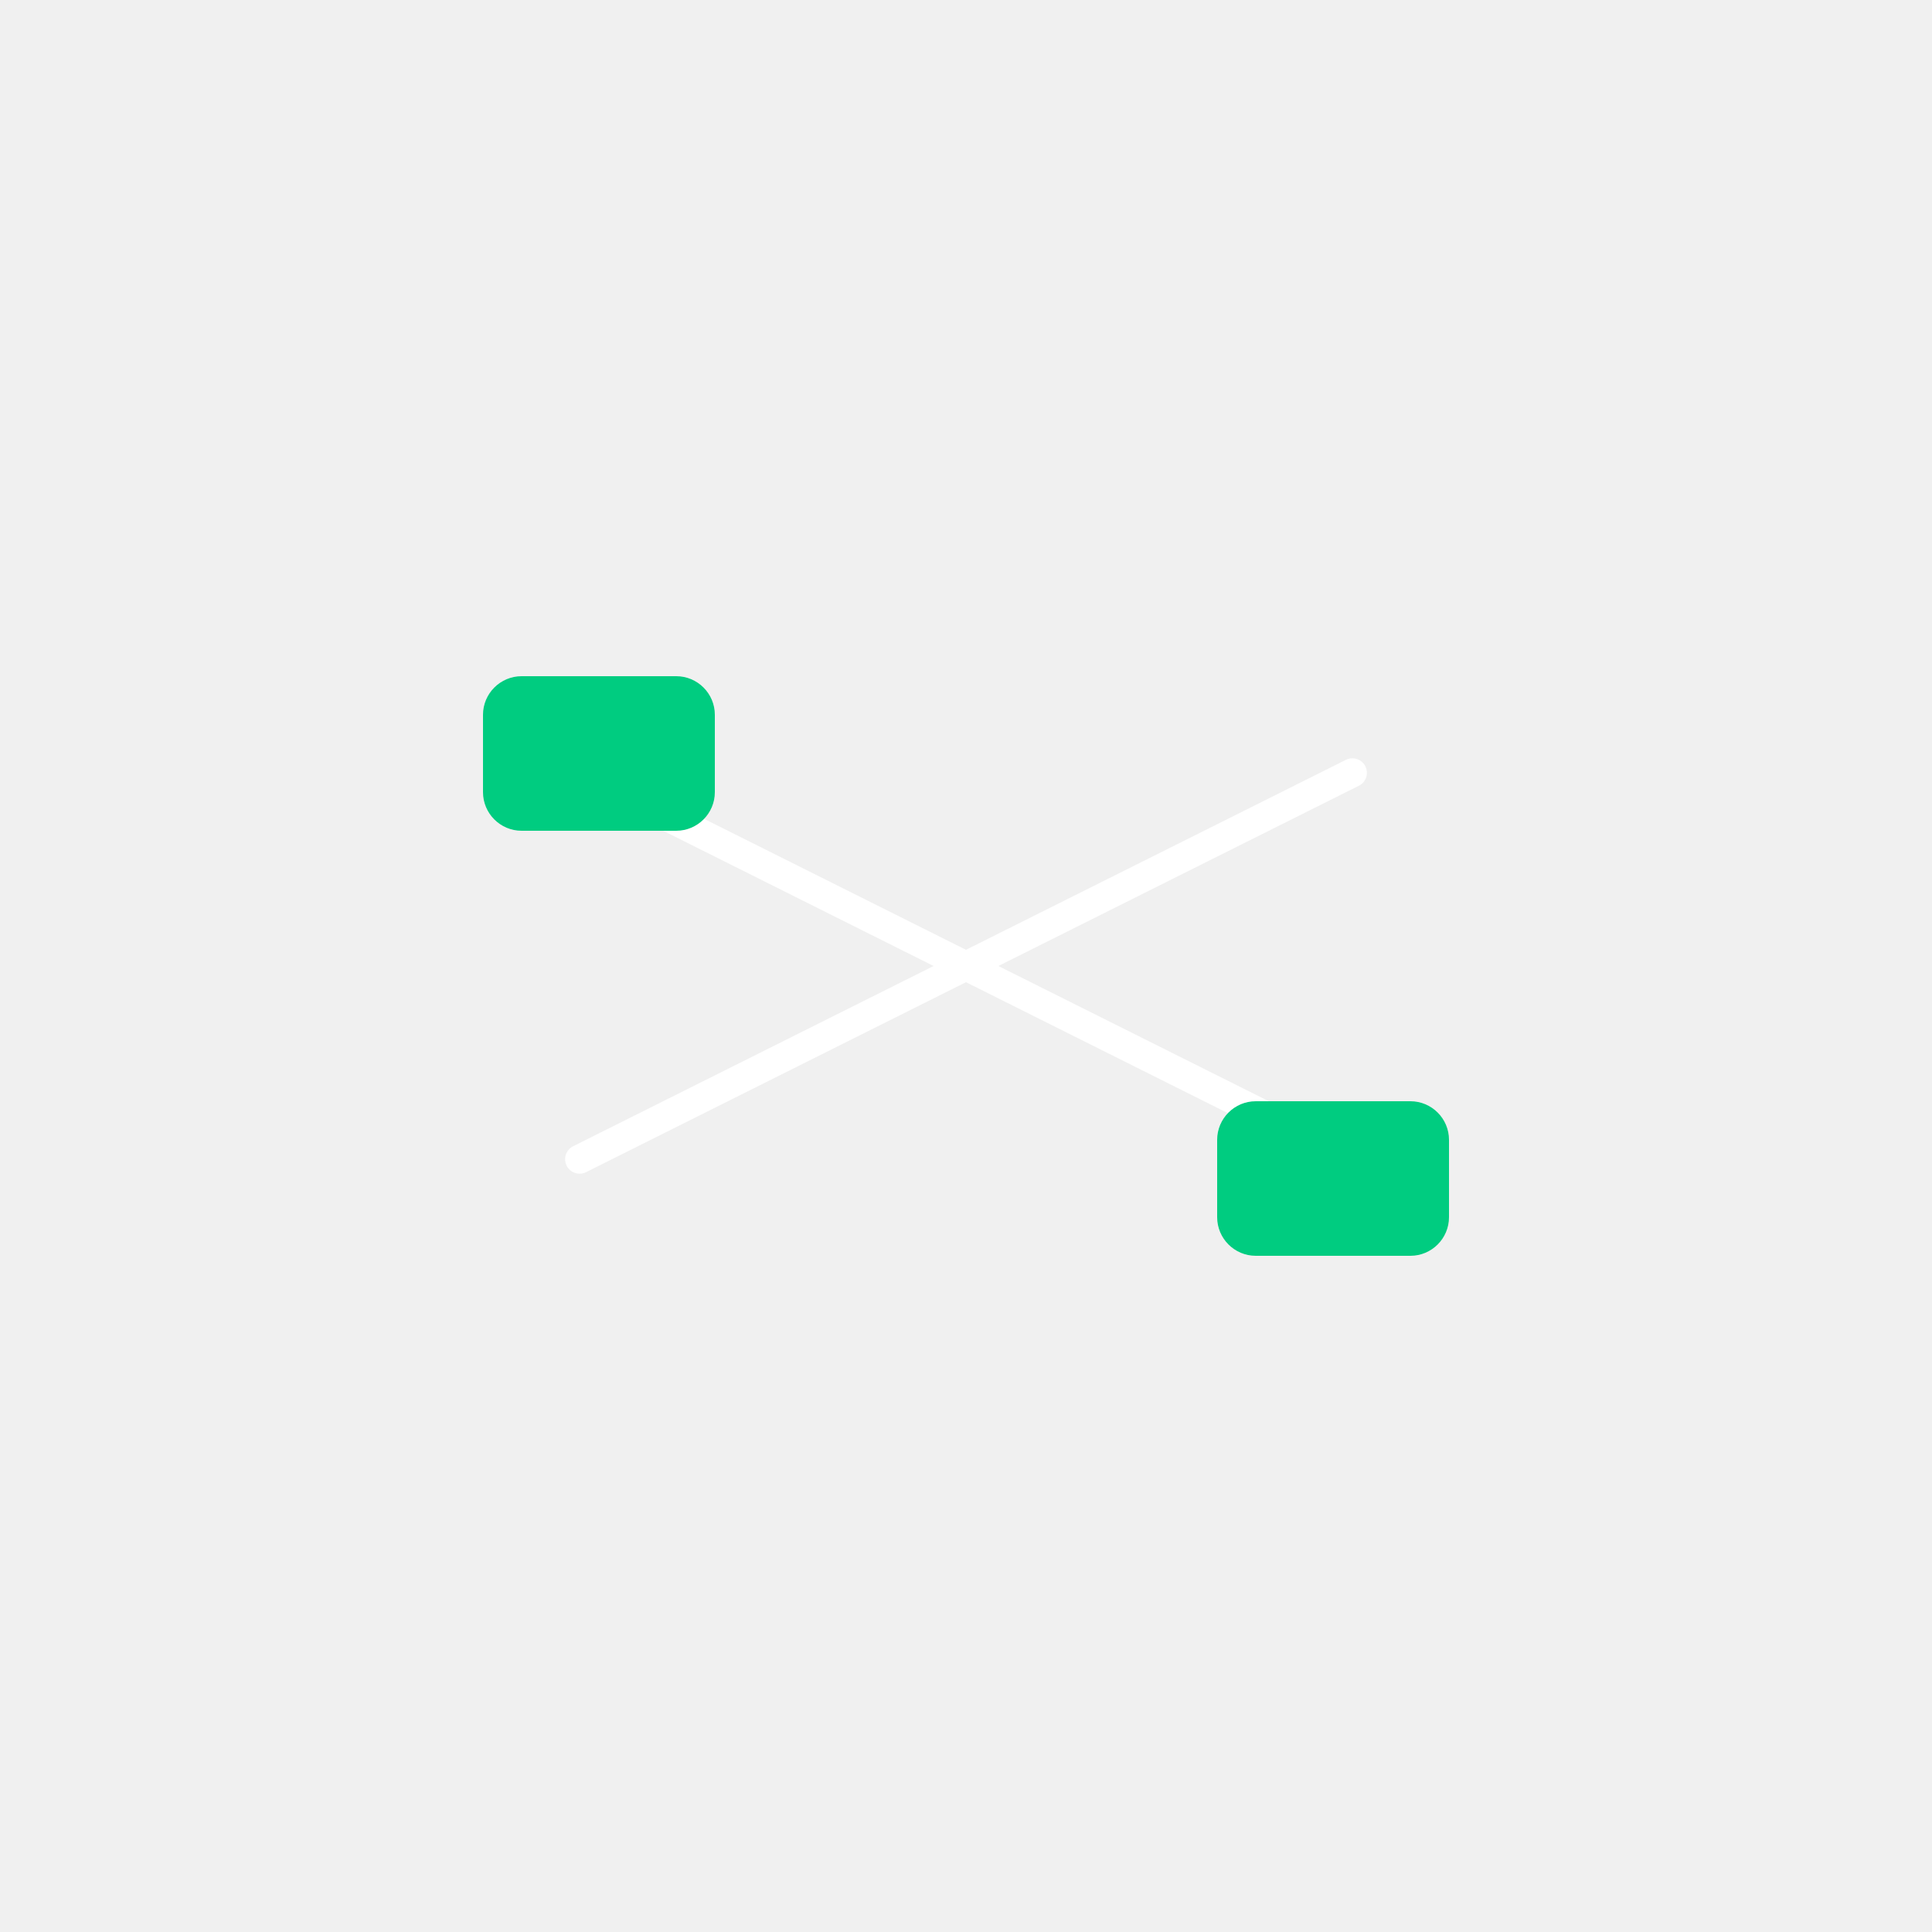
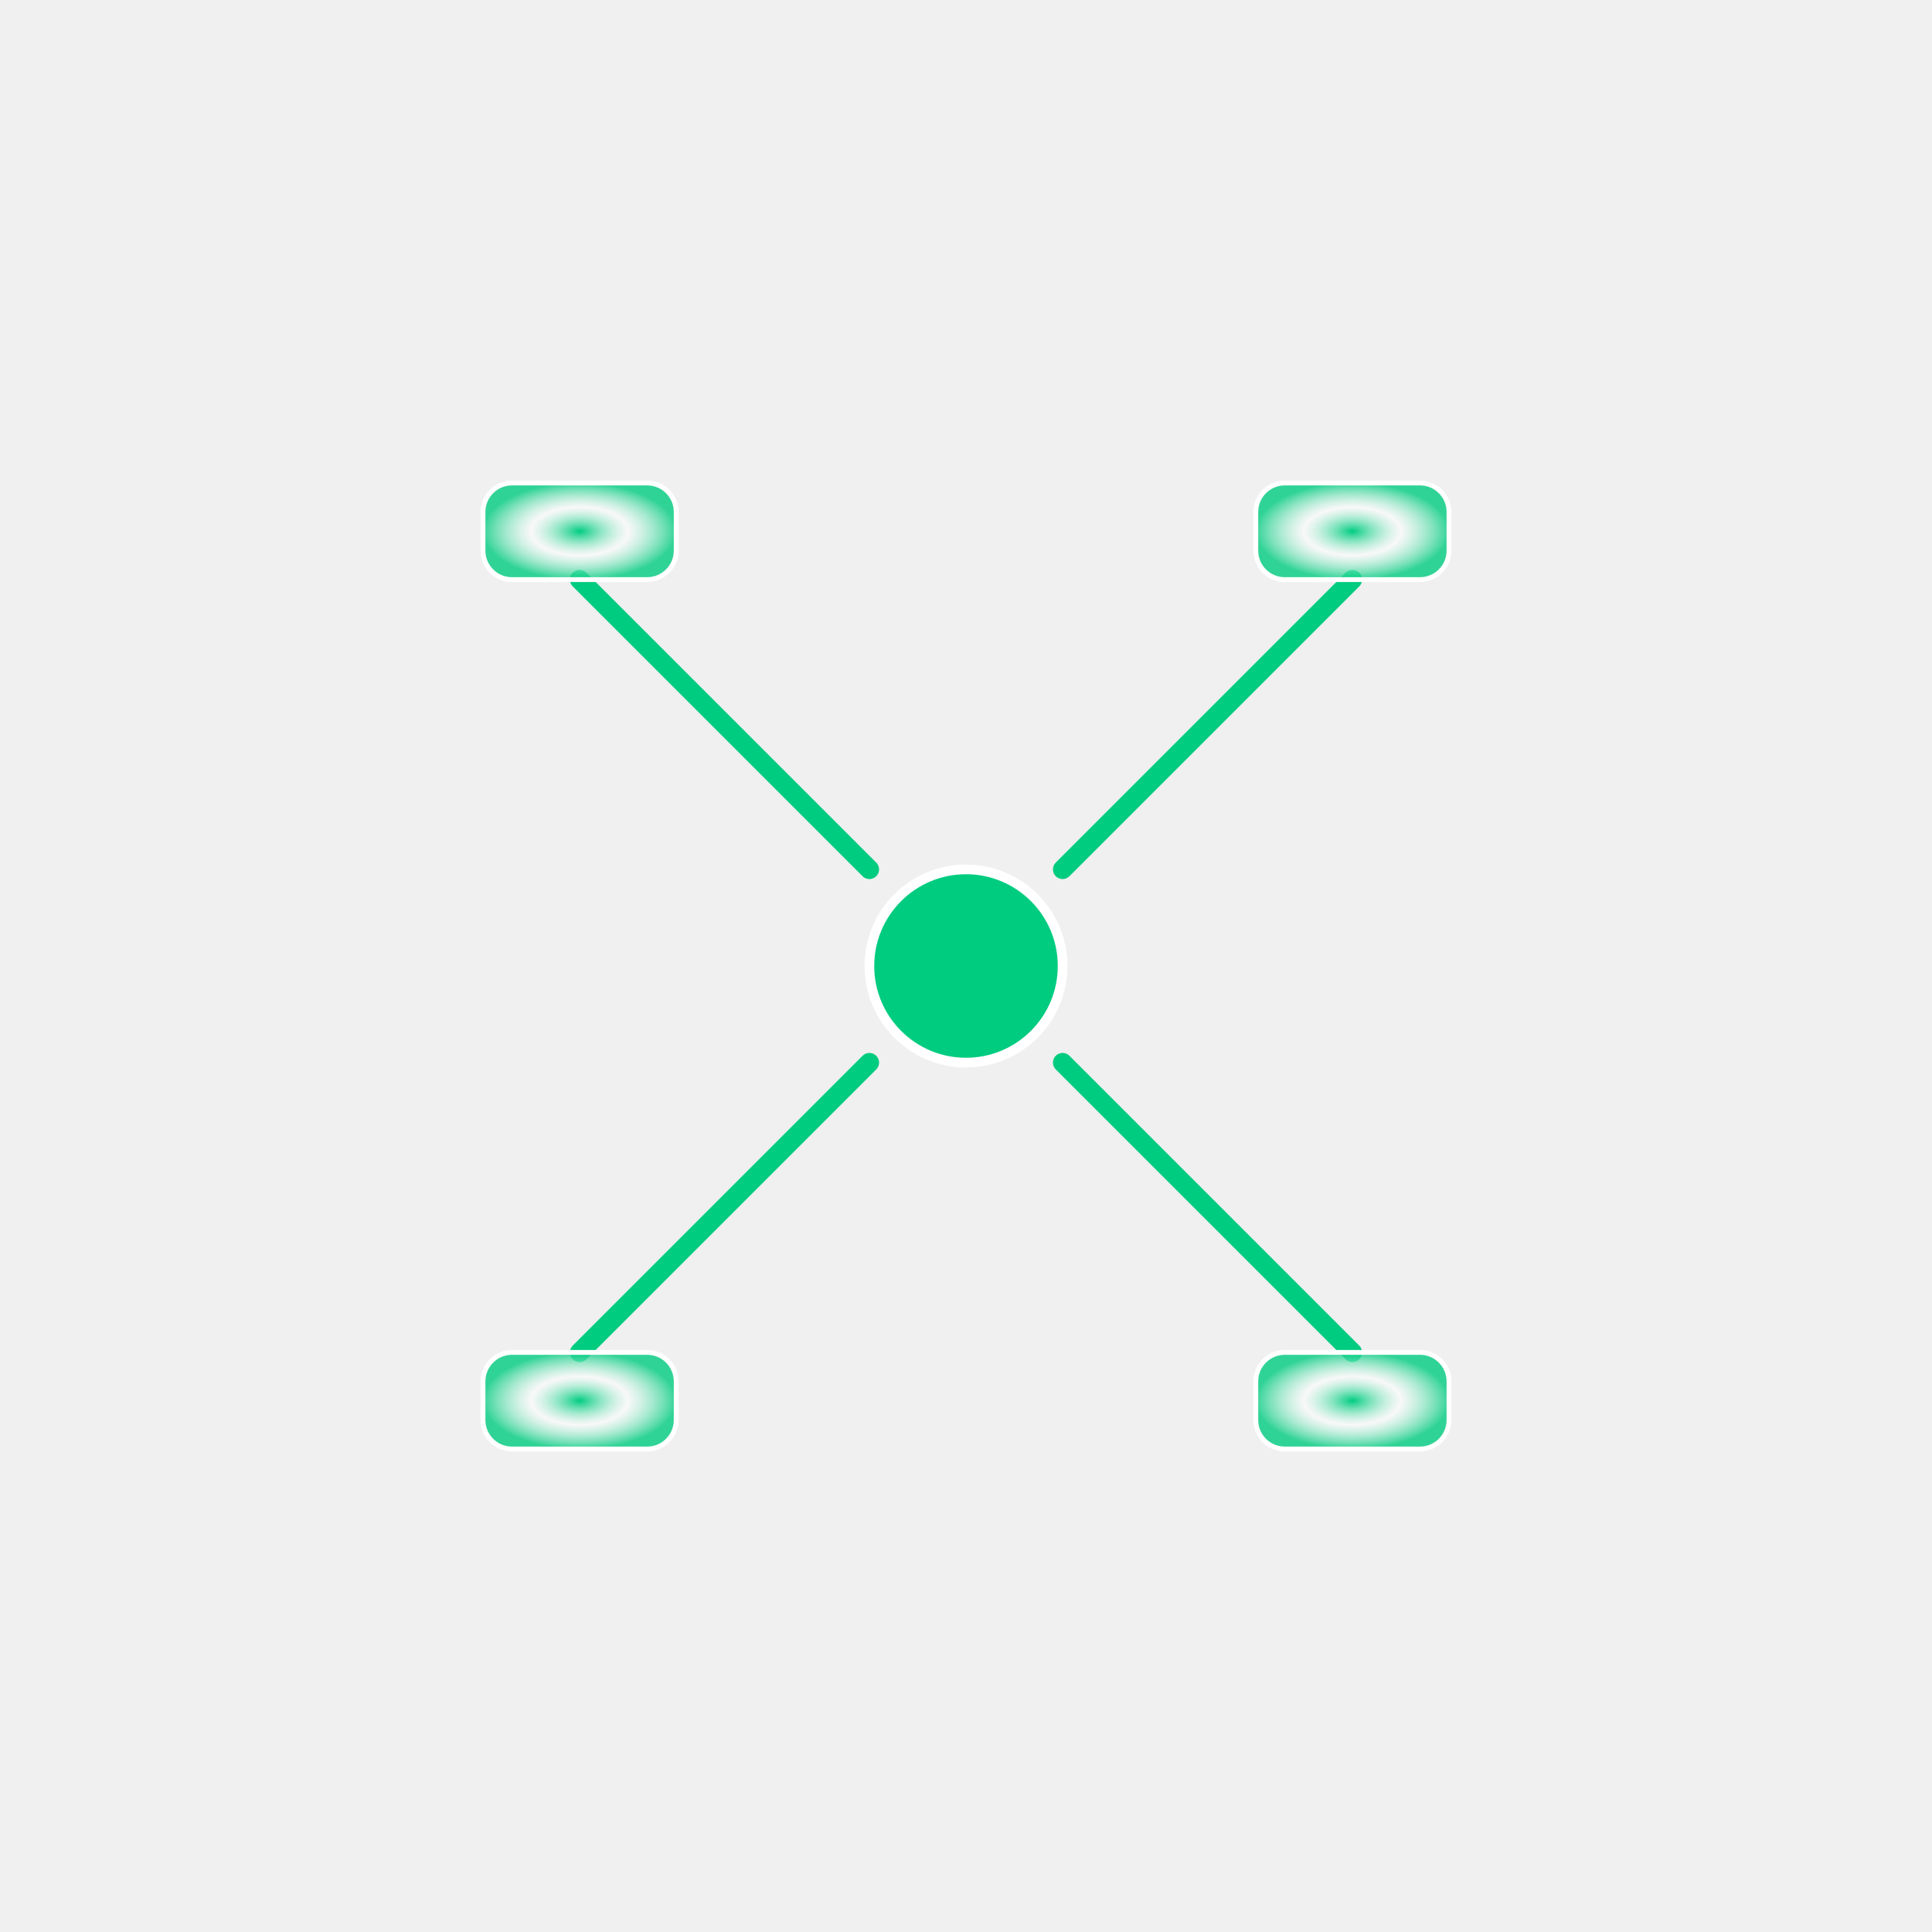
- <svg xmlns="http://www.w3.org/2000/svg" viewBox="0 0 100 100" width="100" height="100">
+ <svg xmlns="http://www.w3.org/2000/svg" viewBox="0 0 200 200" width="200" height="200">
  <style>
    .bubble {
-       fill: #00cc80;
+       fill: url(#bubble-gradient);
+       stroke: #ffffff;
+       stroke-width: 0.5;
      transform-origin: center;
-       animation: float 3s infinite ease-in-out;
+       animation: float 3.14s infinite ease-in-out;
    }

    .line {
      fill: none;
+       stroke: #00cc80;
+       stroke-width: 2;
+       stroke-linecap: round;
+       animation: flow 6.18s infinite ease-in-out;
+     }
+ 
+     .ai-core {
+       fill: #00cc80;
      stroke: #ffffff;
-       stroke-width: 1.5;
-       stroke-linecap: round;
-       animation: flow 4s infinite ease-in-out;
+       stroke-width: 1;
+       transform-origin: center;
+       animation: pulse 3.14s infinite ease-in-out;
    }

    @keyframes float {
      0%, 100% {
        transform: translateY(0);
      }
      50% {
-         transform: translateY(-3px);
+         transform: translateY(-5px);
      }
    }

    @keyframes flow {
      0% {
-         stroke-dasharray: 0, 100;
+         stroke-dasharray: 0, 200;
      }
      50% {
-         stroke-dasharray: 50, 50;
+         stroke-dasharray: 100, 100;
      }
      100% {
-         stroke-dasharray: 100, 0;
+         stroke-dasharray: 200, 0;
      }
    }
+ 
+     @keyframes pulse {
+       0%, 100% {
+         transform: scale(1);
+         opacity: 1;
+       }
+       50% {
+         transform: scale(1.618); /* Golden ratio scaling */
+         opacity: 0.9;
+       }
+     }
+ 
+     #bubble-gradient {
+       gradientTransform: rotate(45deg);
+     }
  </style>
-   <line class="line" x1="30" y1="40" x2="70" y2="60" />
-   <line class="line" x1="30" y1="60" x2="70" y2="40" />
-   <rect class="bubble" x="25" y="35" width="12" height="8" rx="2" />
-   <rect class="bubble" x="63" y="57" width="12" height="8" rx="2" />
+   <defs>
+     <radialGradient id="bubble-gradient" cx="50%" cy="50%" r="50%">
+       <stop offset="0%" stop-color="#00cc80" />
+       <stop offset="50%" stop-color="#ffffff" stop-opacity="0.5" />
+       <stop offset="100%" stop-color="#00cc80" stop-opacity="0.8" />
+     </radialGradient>
+   </defs>
+   <circle class="ai-core" cx="100" cy="100" r="10" />
+   <line class="line" x1="90" y1="90" x2="60" y2="60" />
+   <line class="line" x1="110" y1="90" x2="140" y2="60" />
+   <line class="line" x1="90" y1="110" x2="60" y2="140" />
+   <line class="line" x1="110" y1="110" x2="140" y2="140" />
+   <rect class="bubble" x="50" y="50" width="20" height="10" rx="3" />
+   <rect class="bubble" x="130" y="50" width="20" height="10" rx="3" />
+   <rect class="bubble" x="50" y="140" width="20" height="10" rx="3" />
+   <rect class="bubble" x="130" y="140" width="20" height="10" rx="3" />
</svg>
